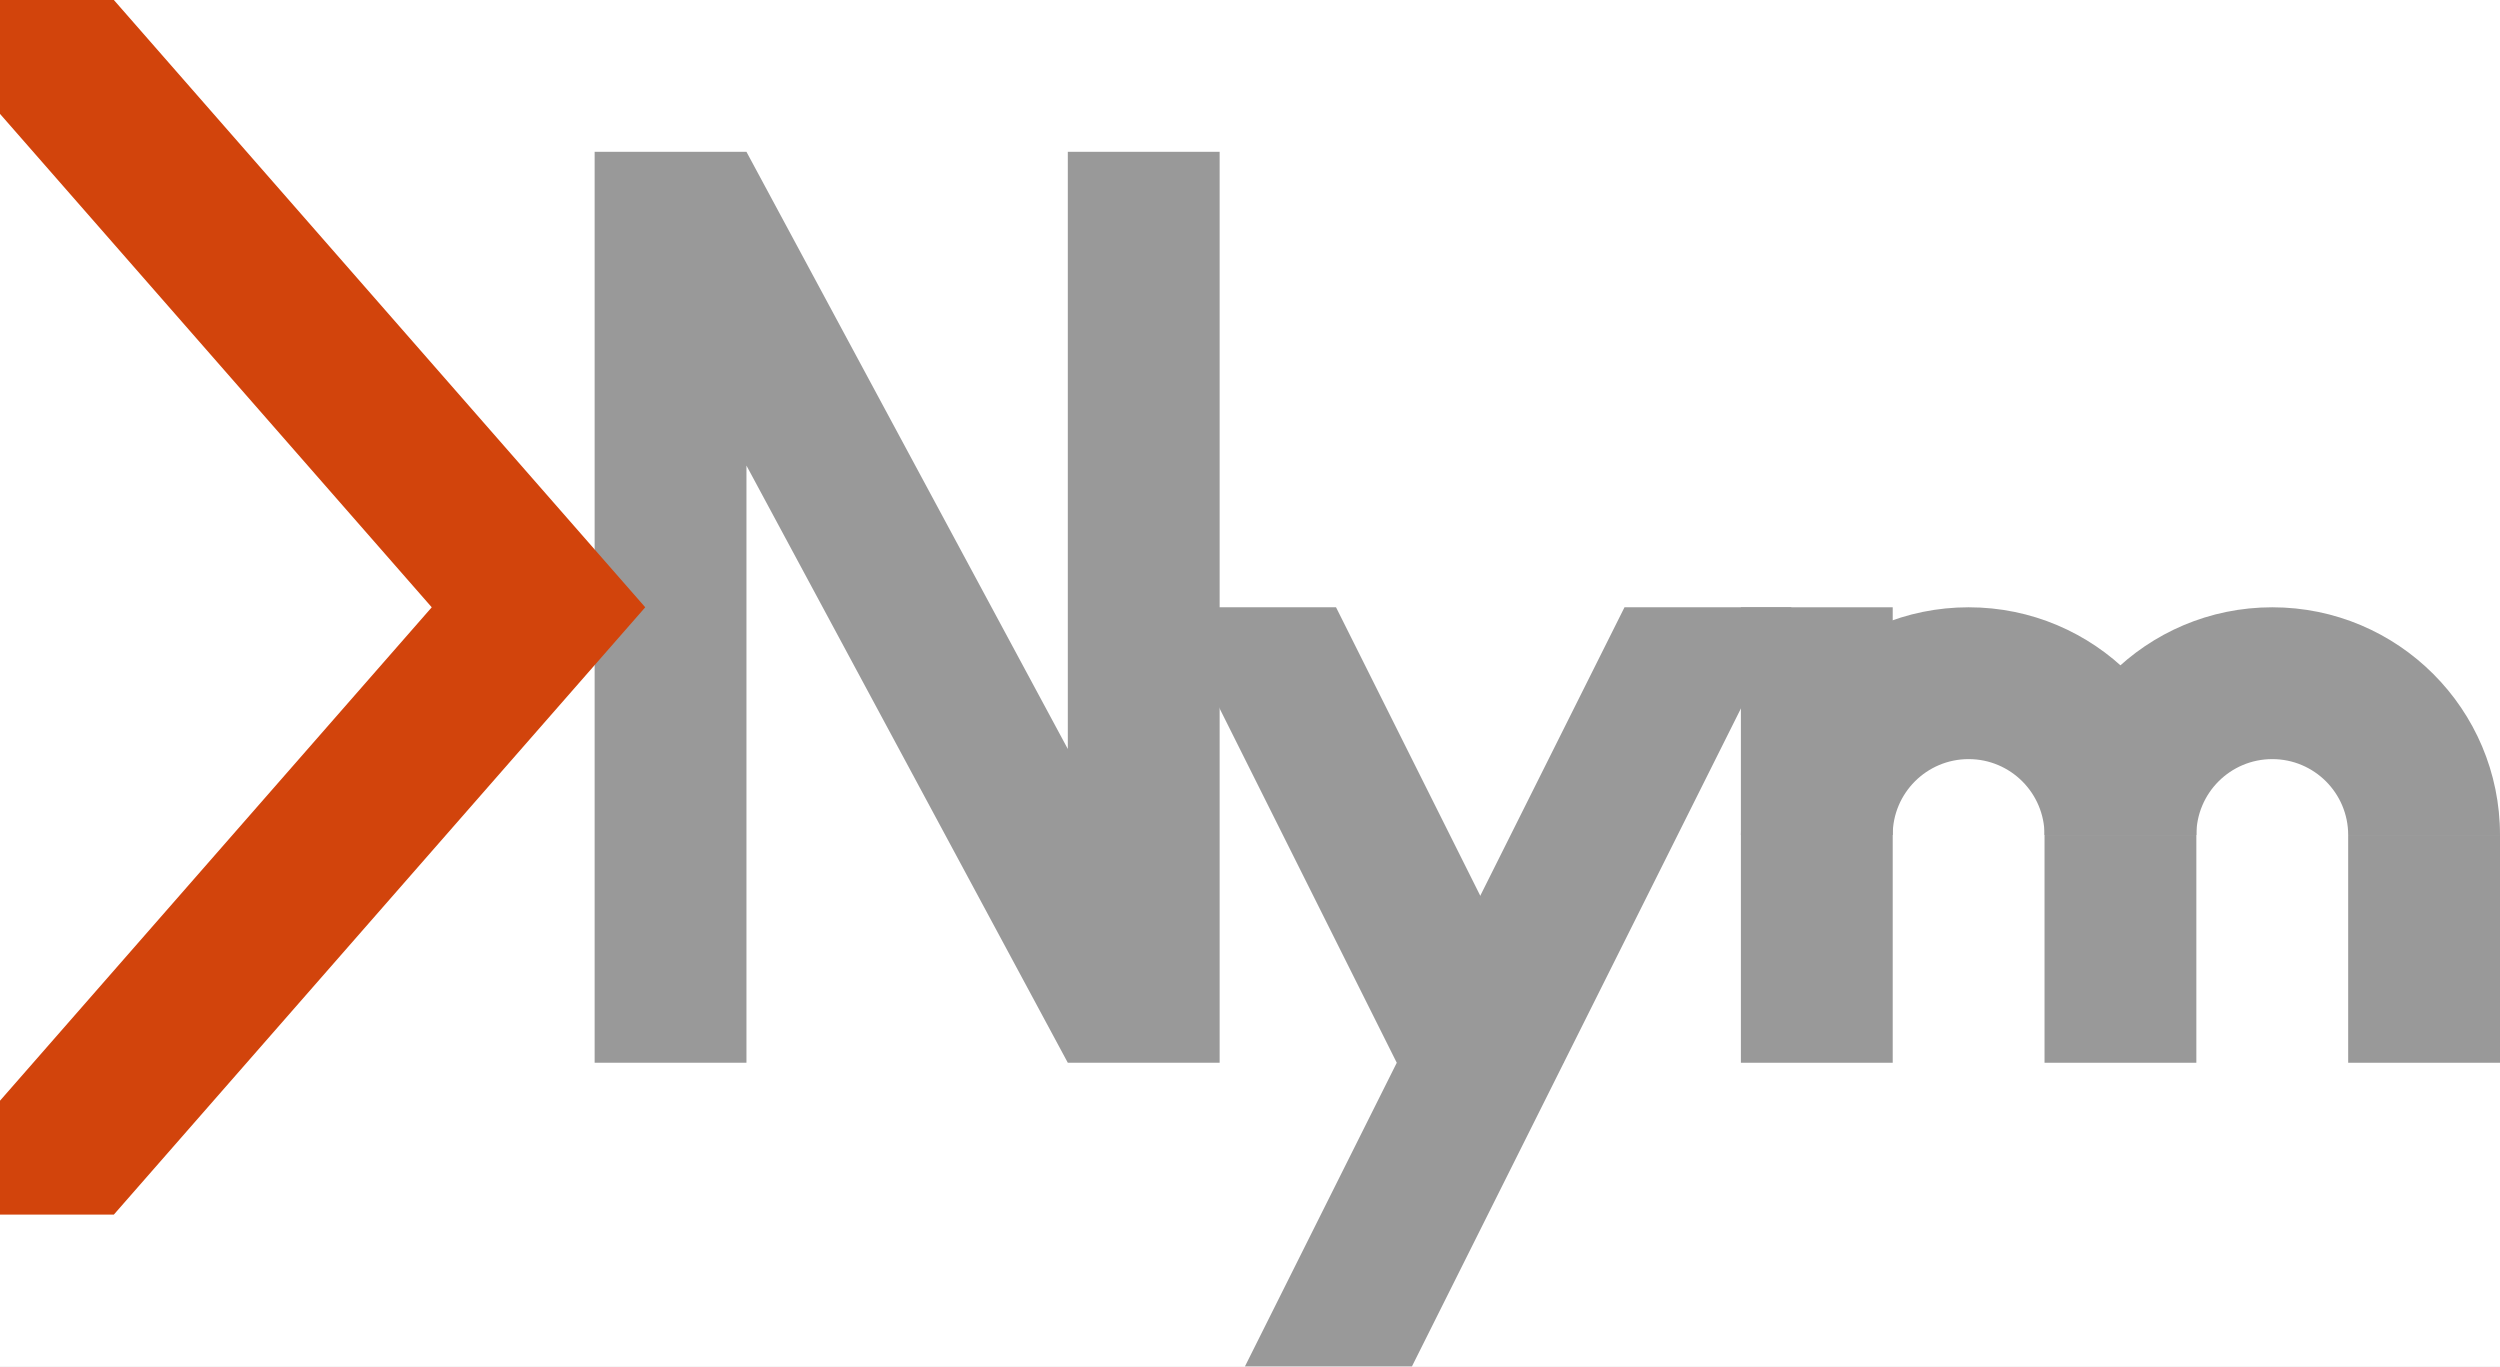
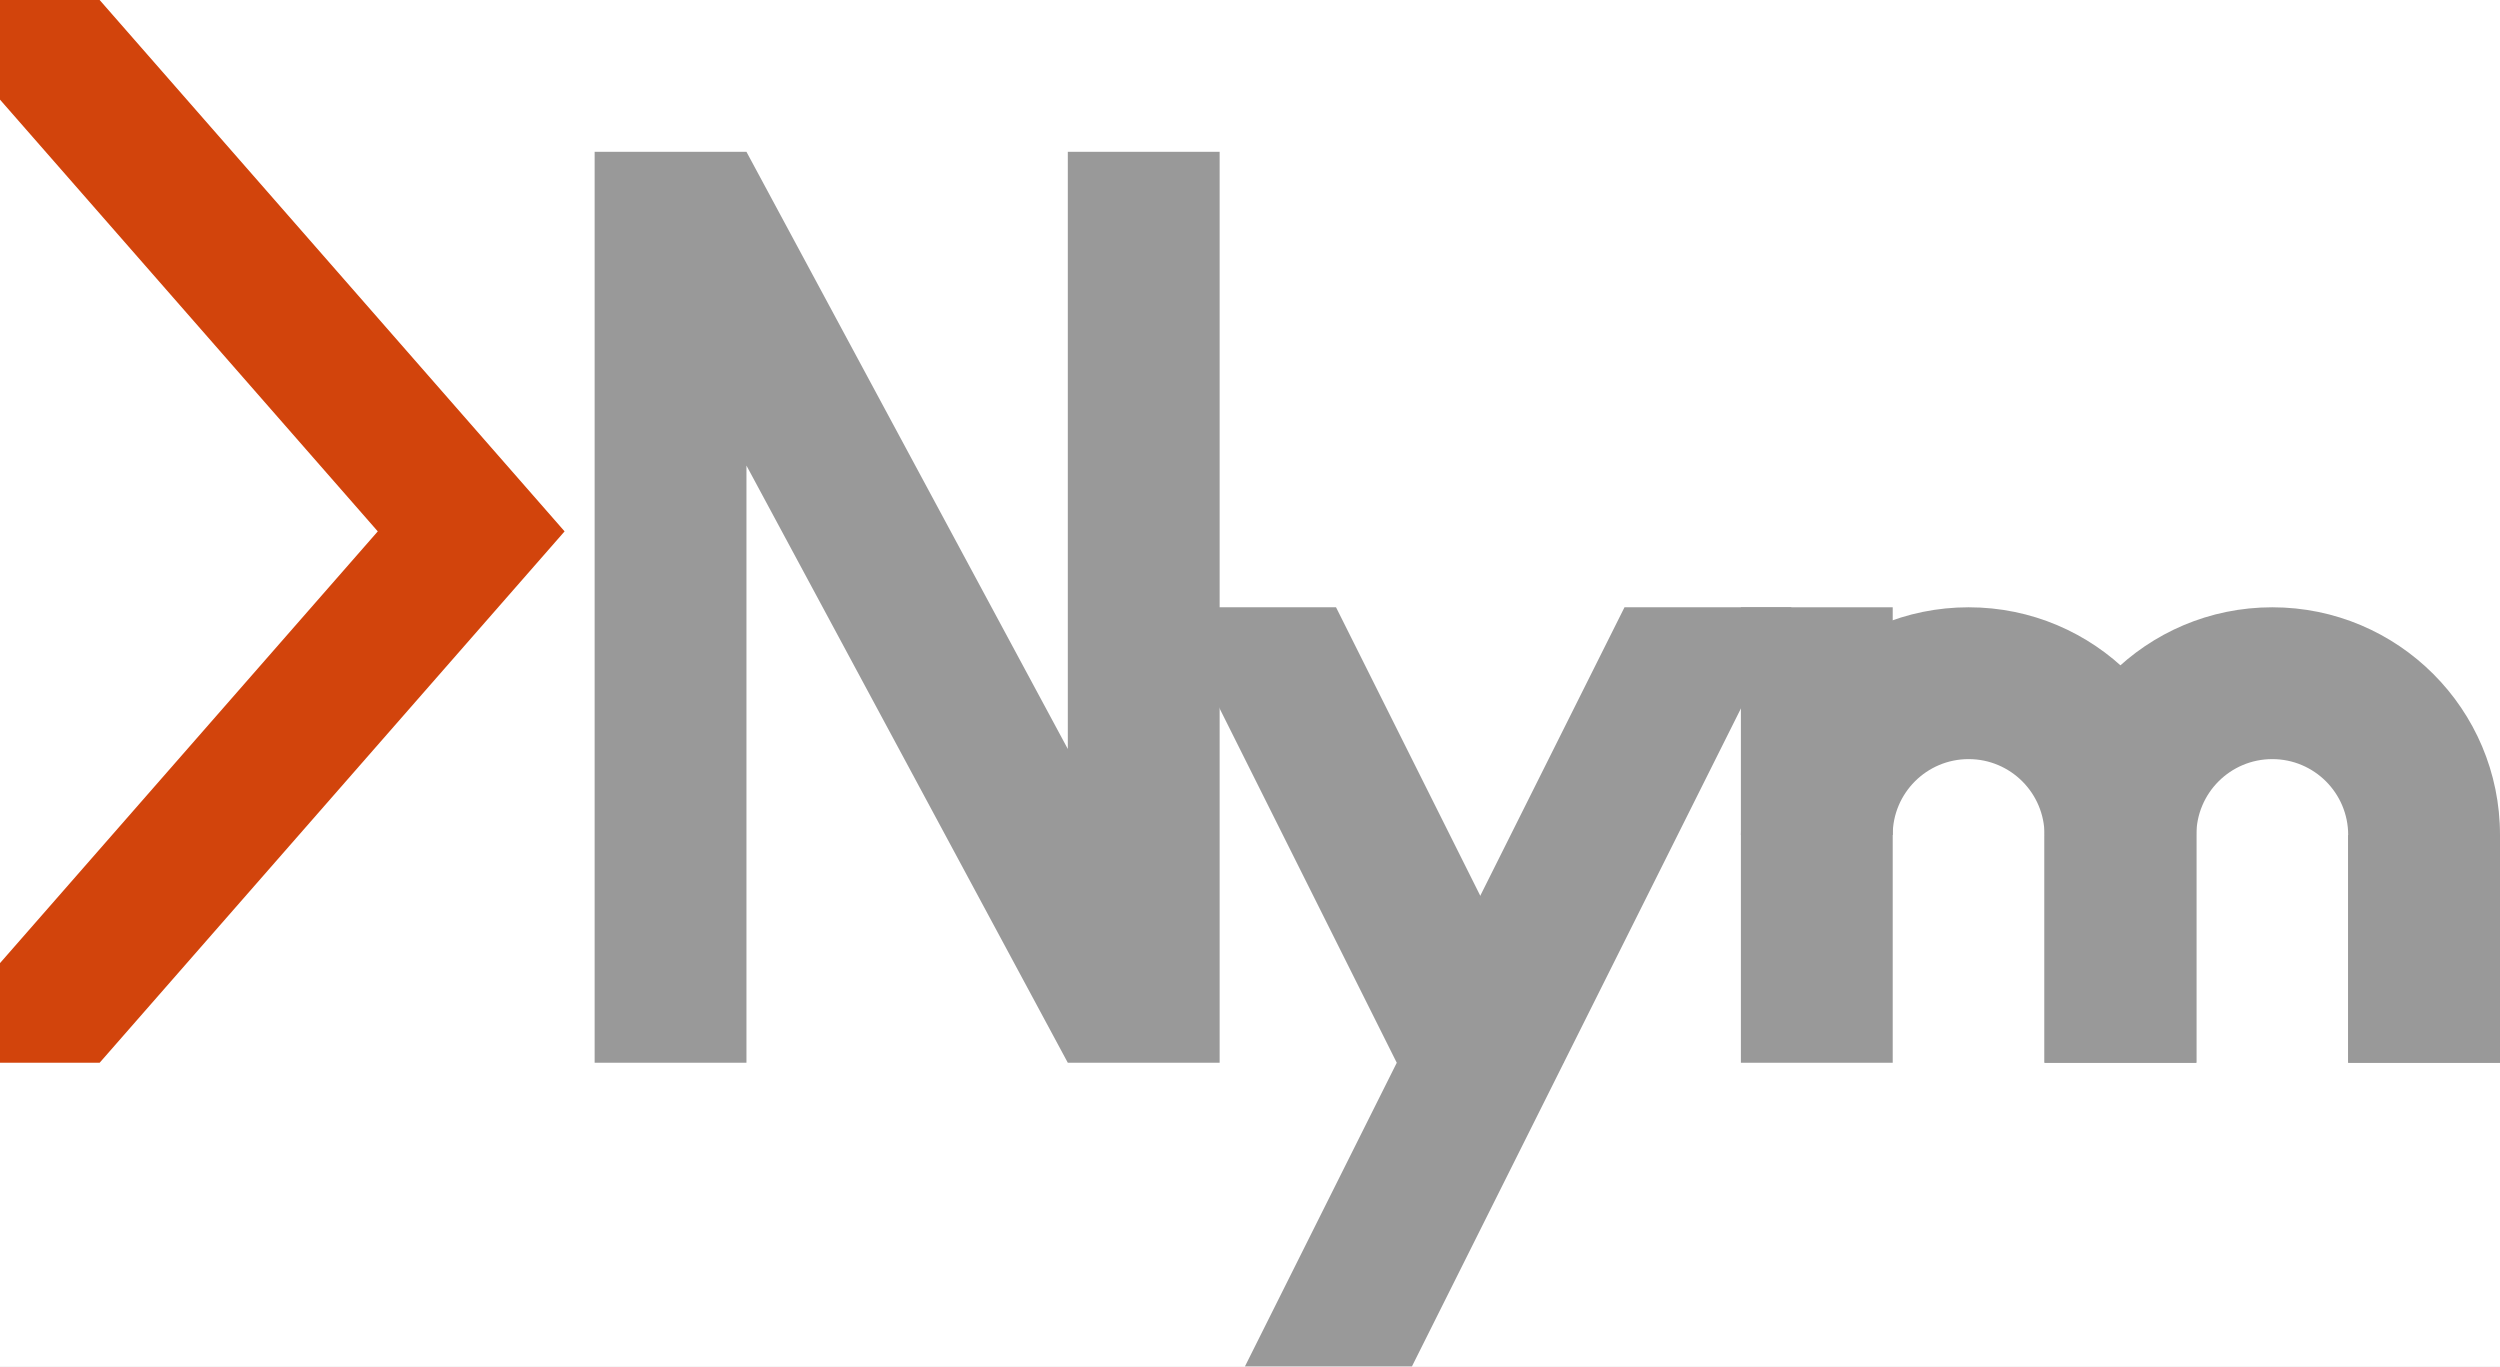
<svg xmlns="http://www.w3.org/2000/svg" version="1.1" x="0px" y="0px" width="988px" height="540px" viewBox="0 0 988 540" enable-background="new 0 0 988 540" xml:space="preserve">
  <rect fill="#FFFFFF" width="988" height="540" />
  <g id="N" transform="translate(235, 0)">
    <g>
      <polygon fill="#999" points="0,60 0,420 60,420 60,184 187,420 247,420 247,60 187,60 187,296 60,60   " />
    </g>
  </g>
  <g id="y" transform="translate(462, 0)">
    <g>
      <polygon fill="#999" points="0,240 90,420 156,420 66,240   " />
      <polygon fill="#999" points="30,540 96,540 246,240 180,240   " />
    </g>
  </g>
  <g id="m" transform="translate(688, 0)">
    <g>
      <polygon fill="#999" points="0,240 0,420 60,420 60,240   " />
-       <path d="M 0 330              L 60 330              A 30 30 0 0 1 120 330              L 180 330              A 90 90 0 0 0 0 330" fill="#999" />
+       <path d="M 0 330              L 60 330              A 30 30 0 0 1 120 330              L 120 420              L 180 420              L 180 330              A 90 90 0 0 0 0 330" fill="#999" />
      <polygon fill="#999" points="120,330 120,420 180,420 180,330   " />
-       <path d="M 120 330              L 180 330              A 30 30 0 0 1 240 330              L 300 330              A 90 90 0 0 0 120 330" fill="#999" />
+       <path d="M 120 330              L 180 330              A 30 30 0 0 1 240 330              L 240 420              L 300 420              L 300 330              A 90 90 0 0 0 120 330" fill="#999" />
      <polygon fill="#999" points="240,330 240,420 300,420 300,330   " />
    </g>
  </g>
-   <g id="Chevron">
+   <g id="Chevron" transform="scale(0.875)">
    <g>
      <polygon fill="#D2440C" points="45,480 0,480 0,435 170.625,240 0,45 0,0 45,0 255,240   " />
    </g>
  </g>
</svg>
